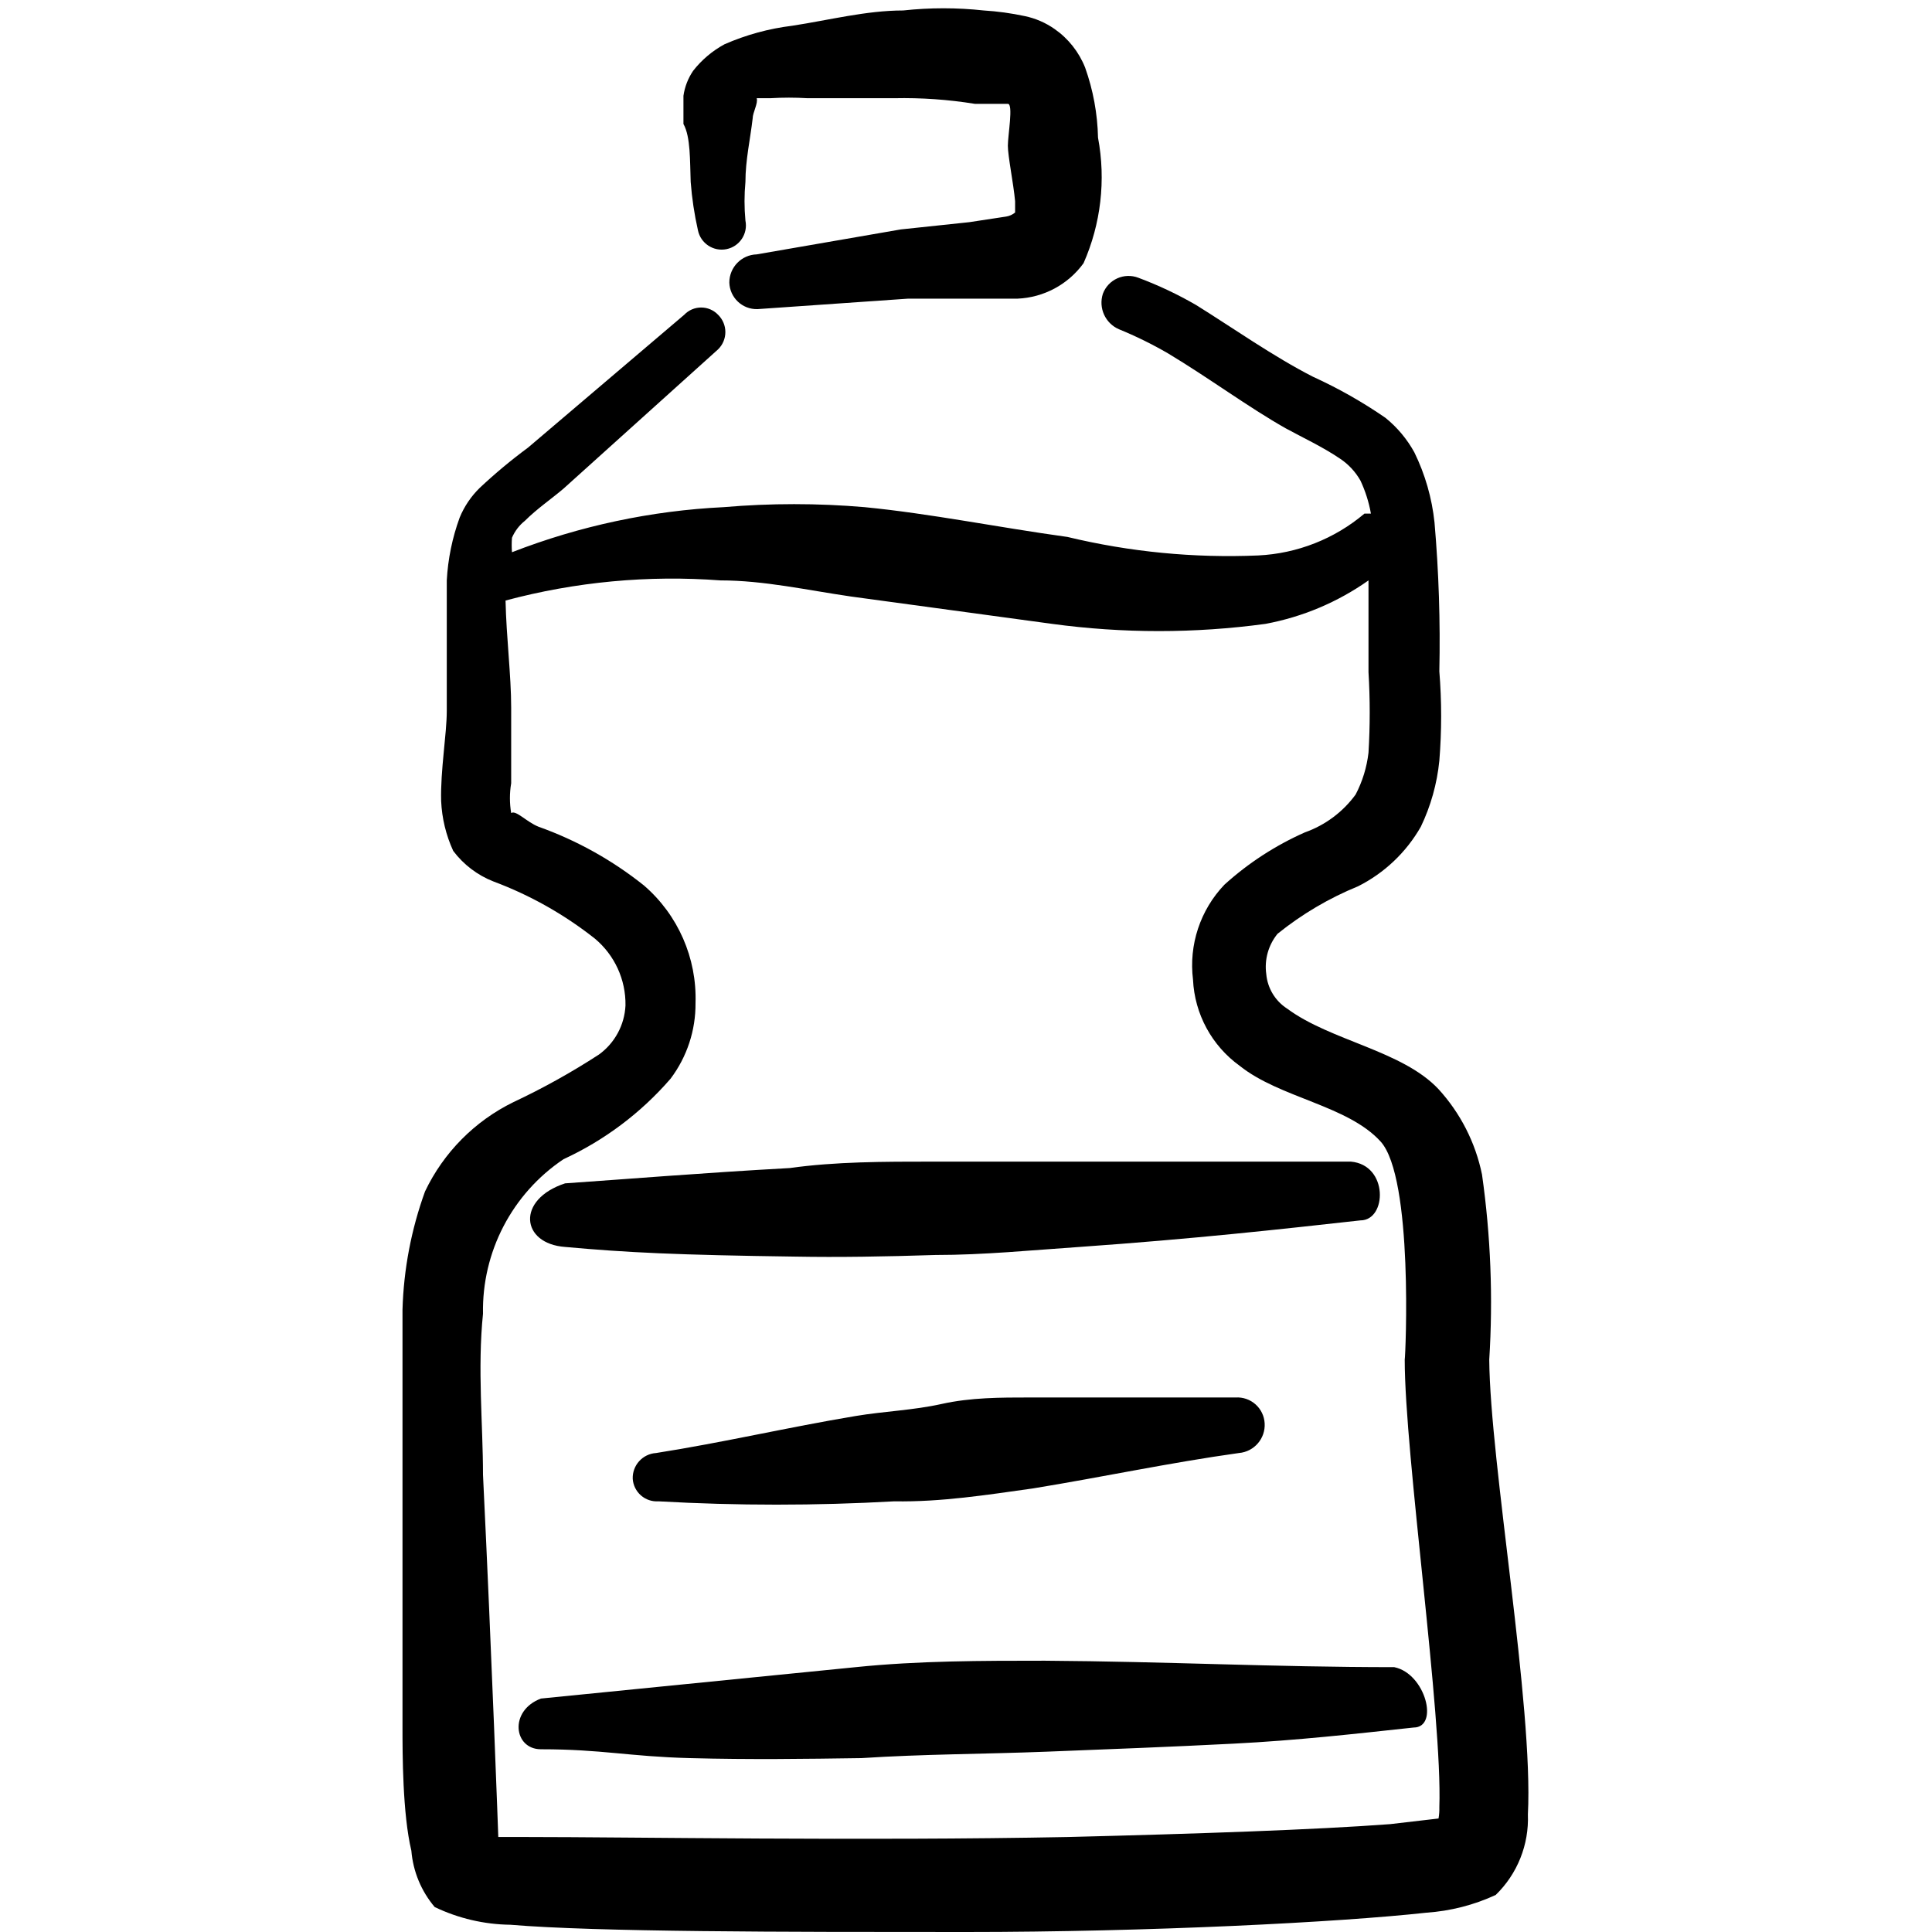
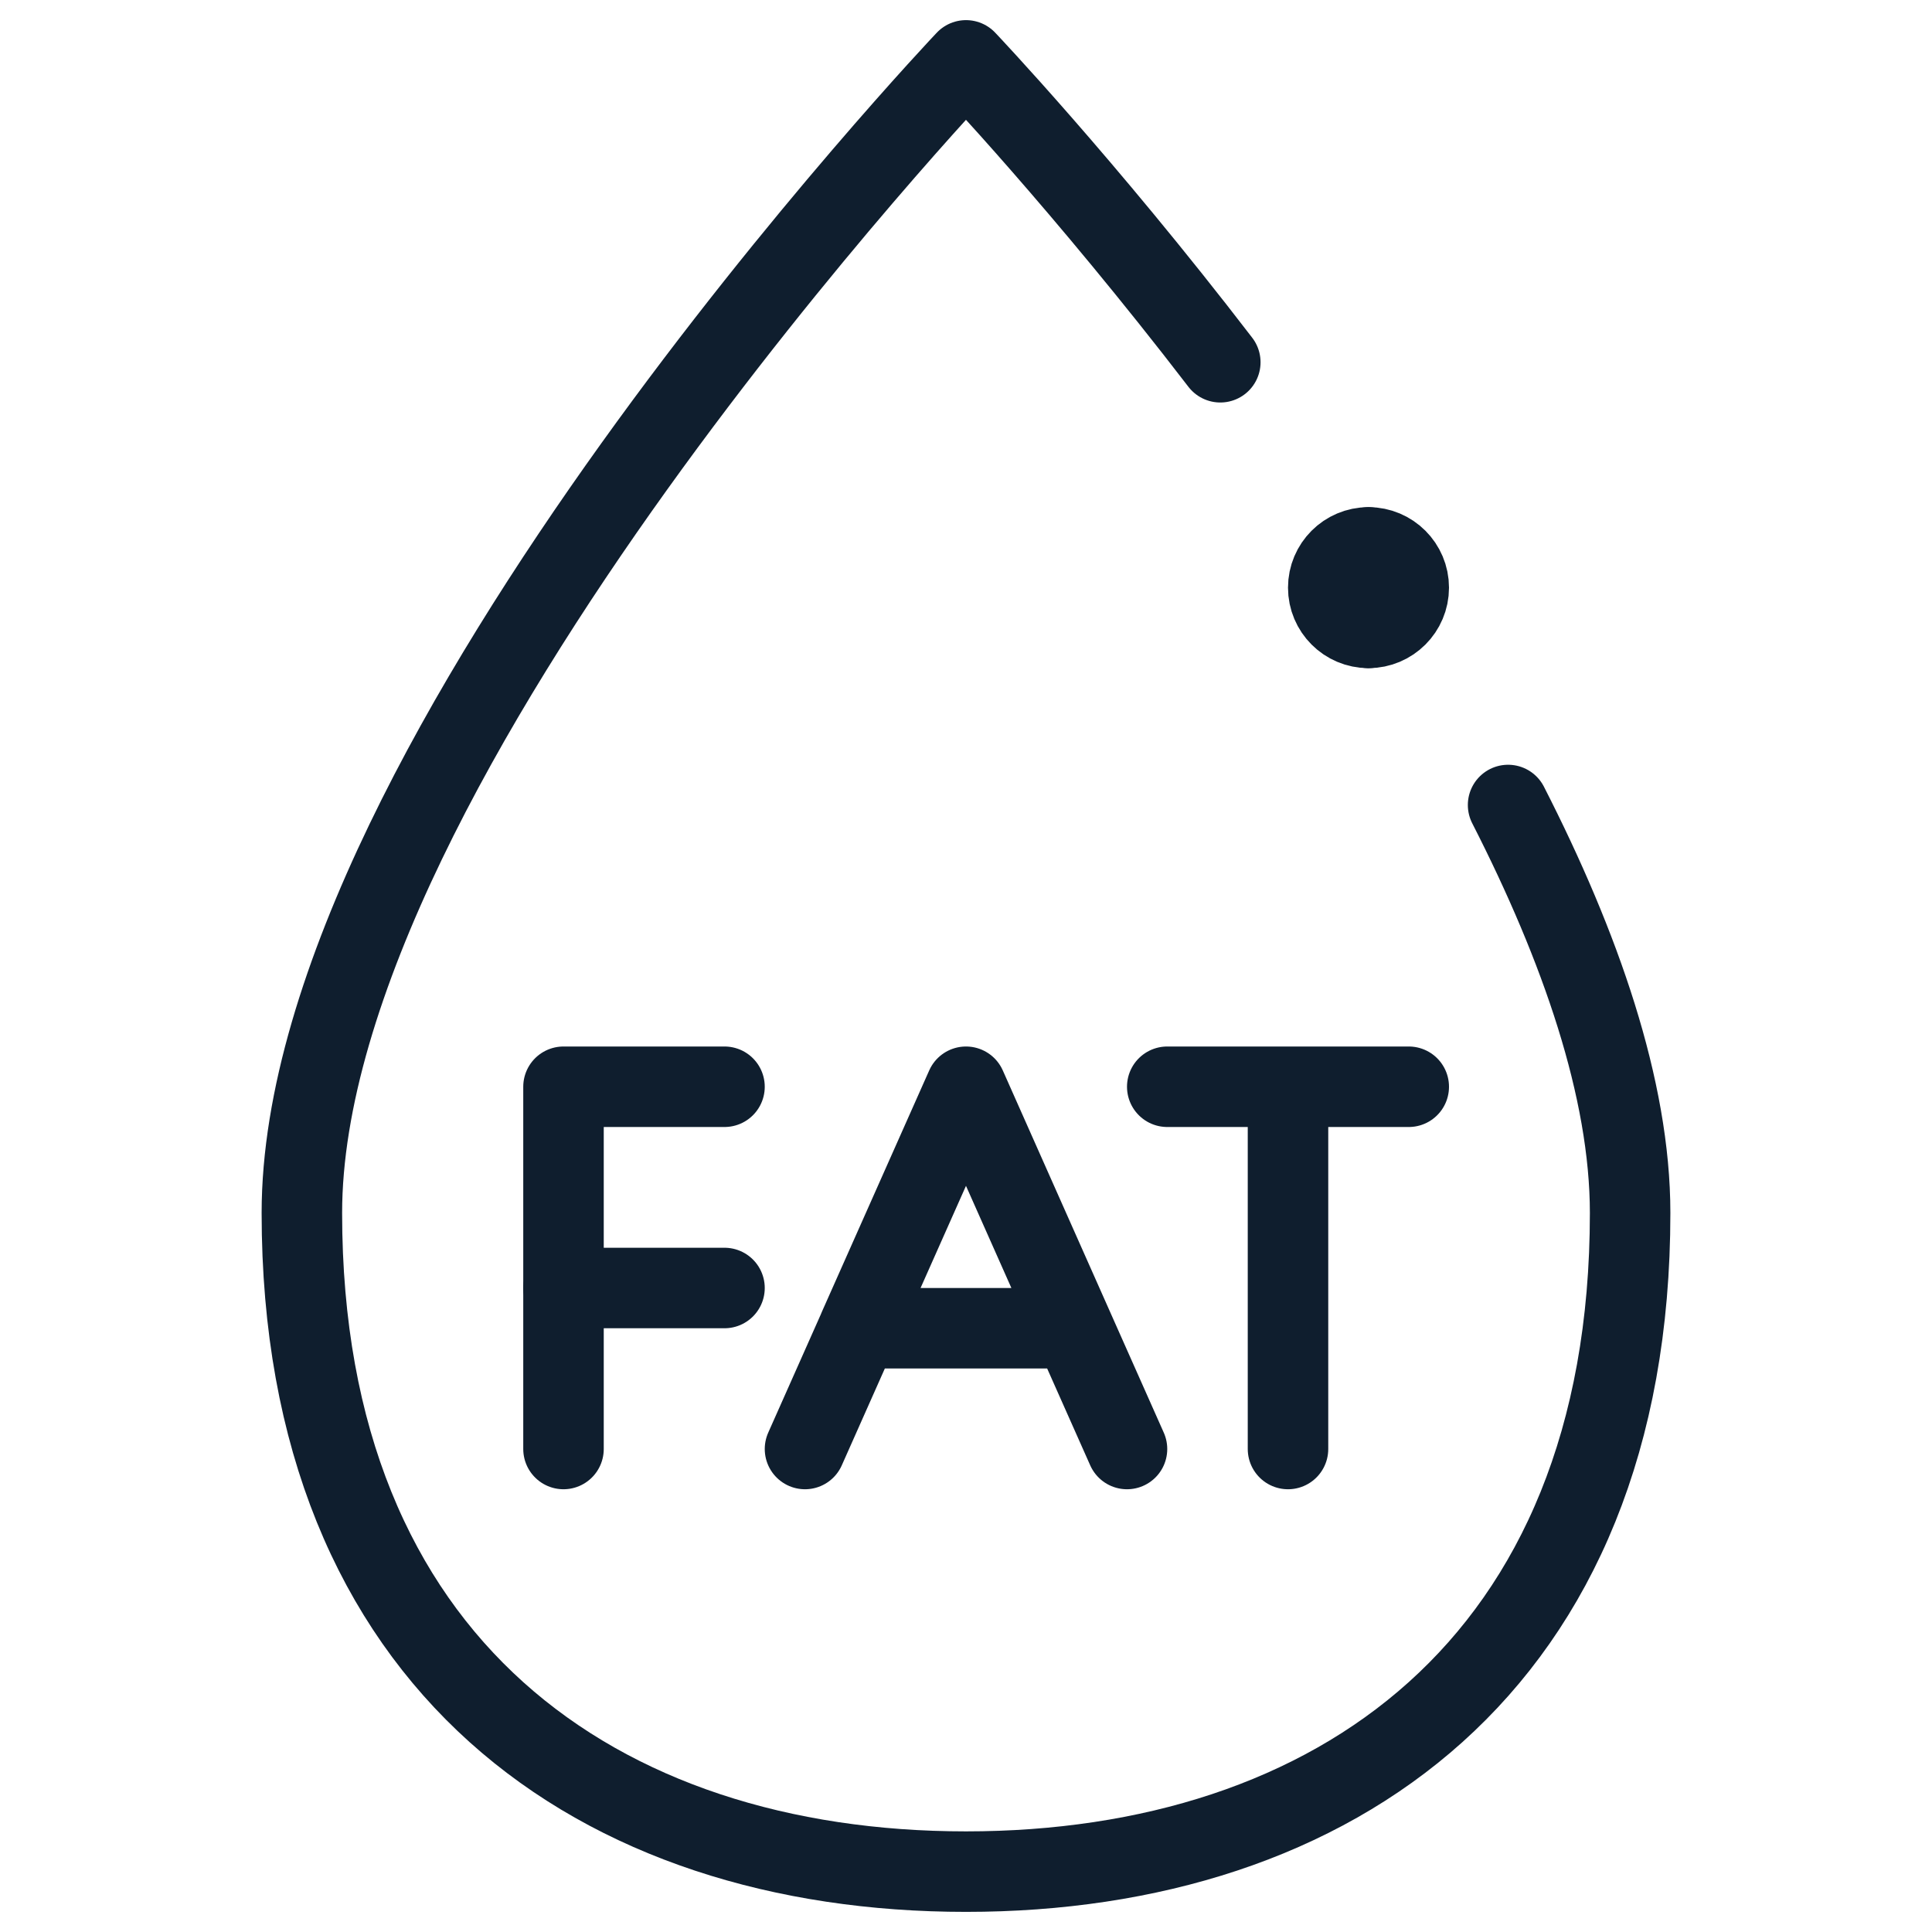
- <svg xmlns="http://www.w3.org/2000/svg" viewBox="0 0 24 24" id="Oil-Bottle-1--Streamline-Freehand" style="background-color: #ffffff">
+ <svg xmlns="http://www.w3.org/2000/svg" fill="none" viewBox="0 0 24 24" id="Fat-Liquid-Drop-2--Streamline-Ultimate">
+   <path stroke="#0f1e2e" stroke-linecap="round" stroke-linejoin="round" d="M7 18v-4.5h2" stroke-width="1" />
+   <path stroke="#0f1e2e" stroke-linecap="round" stroke-linejoin="round" d="M7 16h2" stroke-width="1" />
+   <path stroke="#0f1e2e" stroke-linecap="round" stroke-linejoin="round" d="m10 18 0.667 -1.5M14 18l-0.667 -1.5m-2.667 0L12 13.5l1.333 3m-2.667 0h2.667" stroke-width="1" />
+   <path stroke="#0f1e2e" stroke-linecap="round" stroke-linejoin="round" d="M14.5 13.5H16m1.5 0H16m0 0V18" stroke-width="1" />
  <g>
-     <path d="m12.49 1.23 0 -0.05s-0.01 0.04 0 0.05Z" fill="currentColor" fill-rule="evenodd" stroke-width="1" />
-     <path d="M8.58 2.26a4.14 4.14 0 0 0 0.09 0.6 0.3 0.3 0 1 0 0.59 -0.12 2.57 2.57 0 0 1 0 -0.48c0 -0.27 0.06 -0.53 0.09 -0.79 0 -0.07 0.07 -0.19 0.05 -0.25l0.17 0a3.8 3.8 0 0 1 0.46 0l1.08 0a5.54 5.54 0 0 1 1 0.07l0.41 0c0.07 0 0 0.39 0 0.52s0.07 0.47 0.09 0.69l0 0.14c0 0.05 0 0 0 0a0.23 0.23 0 0 1 -0.11 0.05l-0.46 0.07 -0.85 0.09 -1.79 0.31a0.35 0.35 0 0 0 -0.34 0.35 0.34 0.34 0 0 0 0.35 0.33l1.87 -0.13h0.8l0.56 0a1.07 1.07 0 0 0 0.82 -0.44 2.65 2.65 0 0 0 0.18 -1.56 2.77 2.77 0 0 0 -0.16 -0.87 1.06 1.06 0 0 0 -0.38 -0.48 1 1 0 0 0 -0.37 -0.16 3.44 3.44 0 0 0 -0.51 -0.07 4.62 4.62 0 0 0 -1 0c-0.46 0 -0.92 0.12 -1.38 0.19A3 3 0 0 0 9 0.55a1.25 1.25 0 0 0 -0.39 0.33 0.74 0.74 0 0 0 -0.12 0.31l0 0.35c0.09 0.16 0.08 0.46 0.09 0.72Z" fill="currentColor" fill-rule="evenodd" stroke-width="1" />
-     <path d="M18.5 16.89a11.31 11.31 0 0 0 -0.09 -2.3 2.24 2.24 0 0 0 -0.54 -1.06c-0.45 -0.48 -1.34 -0.6 -1.88 -1a0.57 0.57 0 0 1 -0.26 -0.43 0.65 0.65 0 0 1 0.14 -0.5 4 4 0 0 1 1 -0.59 1.86 1.86 0 0 0 0.78 -0.74 2.46 2.46 0 0 0 0.23 -0.82 6.88 6.88 0 0 0 0 -1.11 17.18 17.18 0 0 0 -0.06 -1.85 2.6 2.6 0 0 0 -0.25 -0.87 1.45 1.45 0 0 0 -0.36 -0.43 5.86 5.86 0 0 0 -0.9 -0.51c-0.49 -0.25 -1 -0.61 -1.45 -0.89a4.74 4.74 0 0 0 -0.72 -0.34 0.34 0.34 0 0 0 -0.44 0.2 0.36 0.36 0 0 0 0.2 0.44 4.92 4.92 0 0 1 0.61 0.3c0.5 0.3 1 0.67 1.46 0.93 0.2 0.11 0.46 0.23 0.68 0.38a0.8 0.8 0 0 1 0.25 0.27 1.64 1.64 0 0 1 0.13 0.41s-0.06 0 -0.08 0a2.21 2.21 0 0 1 -1.32 0.52 8.56 8.56 0 0 1 -2.37 -0.23c-0.87 -0.12 -1.7 -0.29 -2.52 -0.37a10.25 10.25 0 0 0 -1.75 0 8.38 8.38 0 0 0 -2.63 0.56 1.16 1.16 0 0 1 0 -0.18 0.54 0.54 0 0 1 0.16 -0.21c0.15 -0.15 0.34 -0.28 0.48 -0.4l1.92 -1.73a0.3 0.3 0 0 0 0 -0.43 0.29 0.29 0 0 0 -0.42 0L6.56 5.56a6.62 6.62 0 0 0 -0.6 0.5 1.1 1.1 0 0 0 -0.25 0.37 2.7 2.7 0 0 0 -0.16 0.78l0 1.62c0 0.29 -0.08 0.74 -0.07 1.12a1.66 1.66 0 0 0 0.15 0.62 1.15 1.15 0 0 0 0.5 0.38 4.66 4.66 0 0 1 1.26 0.71 1.06 1.06 0 0 1 0.38 0.83 0.8 0.8 0 0 1 -0.33 0.61 8.86 8.86 0 0 1 -1.06 0.59 2.37 2.37 0 0 0 -1.1 1.11A4.7 4.7 0 0 0 5 16.27l0 2.05v3.14c0 0.32 0 1.07 0.11 1.53a1.24 1.24 0 0 0 0.29 0.7 2.24 2.24 0 0 0 0.94 0.22C7.41 24 9.73 24 12 24s4.63 -0.12 5.72 -0.24a2.45 2.45 0 0 0 0.86 -0.22 1.32 1.32 0 0 0 0.4 -1c0.07 -1.35 -0.47 -4.37 -0.48 -5.65Zm-0.63 5.7 -0.6 0.07c-0.93 0.07 -2.4 0.12 -4 0.16 -2.56 0.05 -5.42 0 -6.75 0l-0.33 0s-0.08 -2.23 -0.19 -4.5c0 -0.62 -0.07 -1.32 0 -2a2.26 2.26 0 0 1 1 -1.92 3.94 3.94 0 0 0 1.33 -1 1.54 1.54 0 0 0 0.31 -0.94A1.85 1.85 0 0 0 8 11a4.54 4.54 0 0 0 -1.31 -0.73c-0.15 -0.06 -0.28 -0.21 -0.34 -0.17a1.11 1.11 0 0 1 0 -0.37l0 -0.94c0 -0.4 -0.06 -0.87 -0.07 -1.33a8 8 0 0 1 2.67 -0.25c0.54 0 1.07 0.12 1.62 0.2l2.5 0.34a9.84 9.84 0 0 0 2.65 0A3.25 3.25 0 0 0 17 7.21l0 1.14a8.32 8.32 0 0 1 0 1 1.49 1.49 0 0 1 -0.16 0.52 1.33 1.33 0 0 1 -0.63 0.47 3.75 3.75 0 0 0 -1 0.65 1.45 1.45 0 0 0 -0.39 1.18 1.4 1.4 0 0 0 0.58 1.07c0.5 0.4 1.34 0.49 1.75 0.94s0.31 2.67 0.3 2.71c0 1.18 0.47 4.43 0.43 5.56a0.7 0.7 0 0 1 -0.01 0.14Z" fill="currentColor" fill-rule="evenodd" stroke-width="1" />
-     <path d="M10.7 21.84c0.76 -0.05 1.53 -0.05 2.3 -0.08s1.55 -0.06 2.33 -0.1 1.49 -0.12 2.23 -0.2c0.32 0 0.15 -0.67 -0.24 -0.75 -1.5 0 -2.82 -0.07 -4.34 -0.08 -0.78 0 -1.57 0 -2.35 0.08l-3.91 0.39c-0.4 0.15 -0.34 0.63 0 0.63 0.76 0 1.09 0.09 1.85 0.11s1.43 0.01 2.13 0Z" fill="currentColor" fill-rule="evenodd" stroke-width="1" />
-     <path d="M11.62 15.59c0.6 0 1.2 -0.06 1.79 -0.1 1.42 -0.1 2.5 -0.22 3.49 -0.33 0.33 0 0.35 -0.69 -0.12 -0.73l-3.41 0 -1.78 0c-0.61 0 -1.21 0 -1.78 0.08 -1.09 0.06 -2.06 0.14 -2.79 0.19 -0.61 0.2 -0.55 0.75 0 0.79 0.77 0.07 1.39 0.1 2.86 0.12 0.53 0.01 1.12 0 1.74 -0.02Z" fill="currentColor" fill-rule="evenodd" stroke-width="1" />
-     <path d="M12.83 18.49c0.86 -0.14 1.7 -0.32 2.56 -0.44a0.35 0.35 0 0 0 0.32 -0.37 0.34 0.34 0 0 0 -0.36 -0.32l-2.56 0c-0.36 0 -0.73 0 -1.09 0.08s-0.71 0.09 -1.07 0.15c-0.84 0.14 -1.65 0.33 -2.48 0.46a0.31 0.31 0 0 0 -0.29 0.32 0.3 0.3 0 0 0 0.32 0.28 26 26 0 0 0 2.93 0c0.58 0.01 1.15 -0.08 1.72 -0.16Z" fill="currentColor" fill-rule="evenodd" stroke-width="1" />
+     <path stroke="#0f1e2e" stroke-linecap="round" stroke-linejoin="round" d="M15.159 4.5C13.465 2.293 12 0.75 12 0.75S3.75 9.443 3.75 15.068c0 5.625 3.694 8.182 8.25 8.182 4.556 0 8.25 -2.557 8.25 -8.182 0 -1.54 -0.618 -3.31 -1.516 -5.068" stroke-width="1" />
+     <path stroke="#0f1e2e" stroke-linecap="round" stroke-linejoin="round" d="M17 7.8c-0.276 0 -0.5 -0.224 -0.5 -0.5s0.224 -0.5 0.5 -0.5" stroke-width="1" />
+     <path stroke="#0f1e2e" stroke-linecap="round" stroke-linejoin="round" d="M17 7.8c0.276 0 0.5 -0.224 0.5 -0.5s-0.224 -0.5 -0.5 -0.5" stroke-width="1" />
  </g>
</svg>
